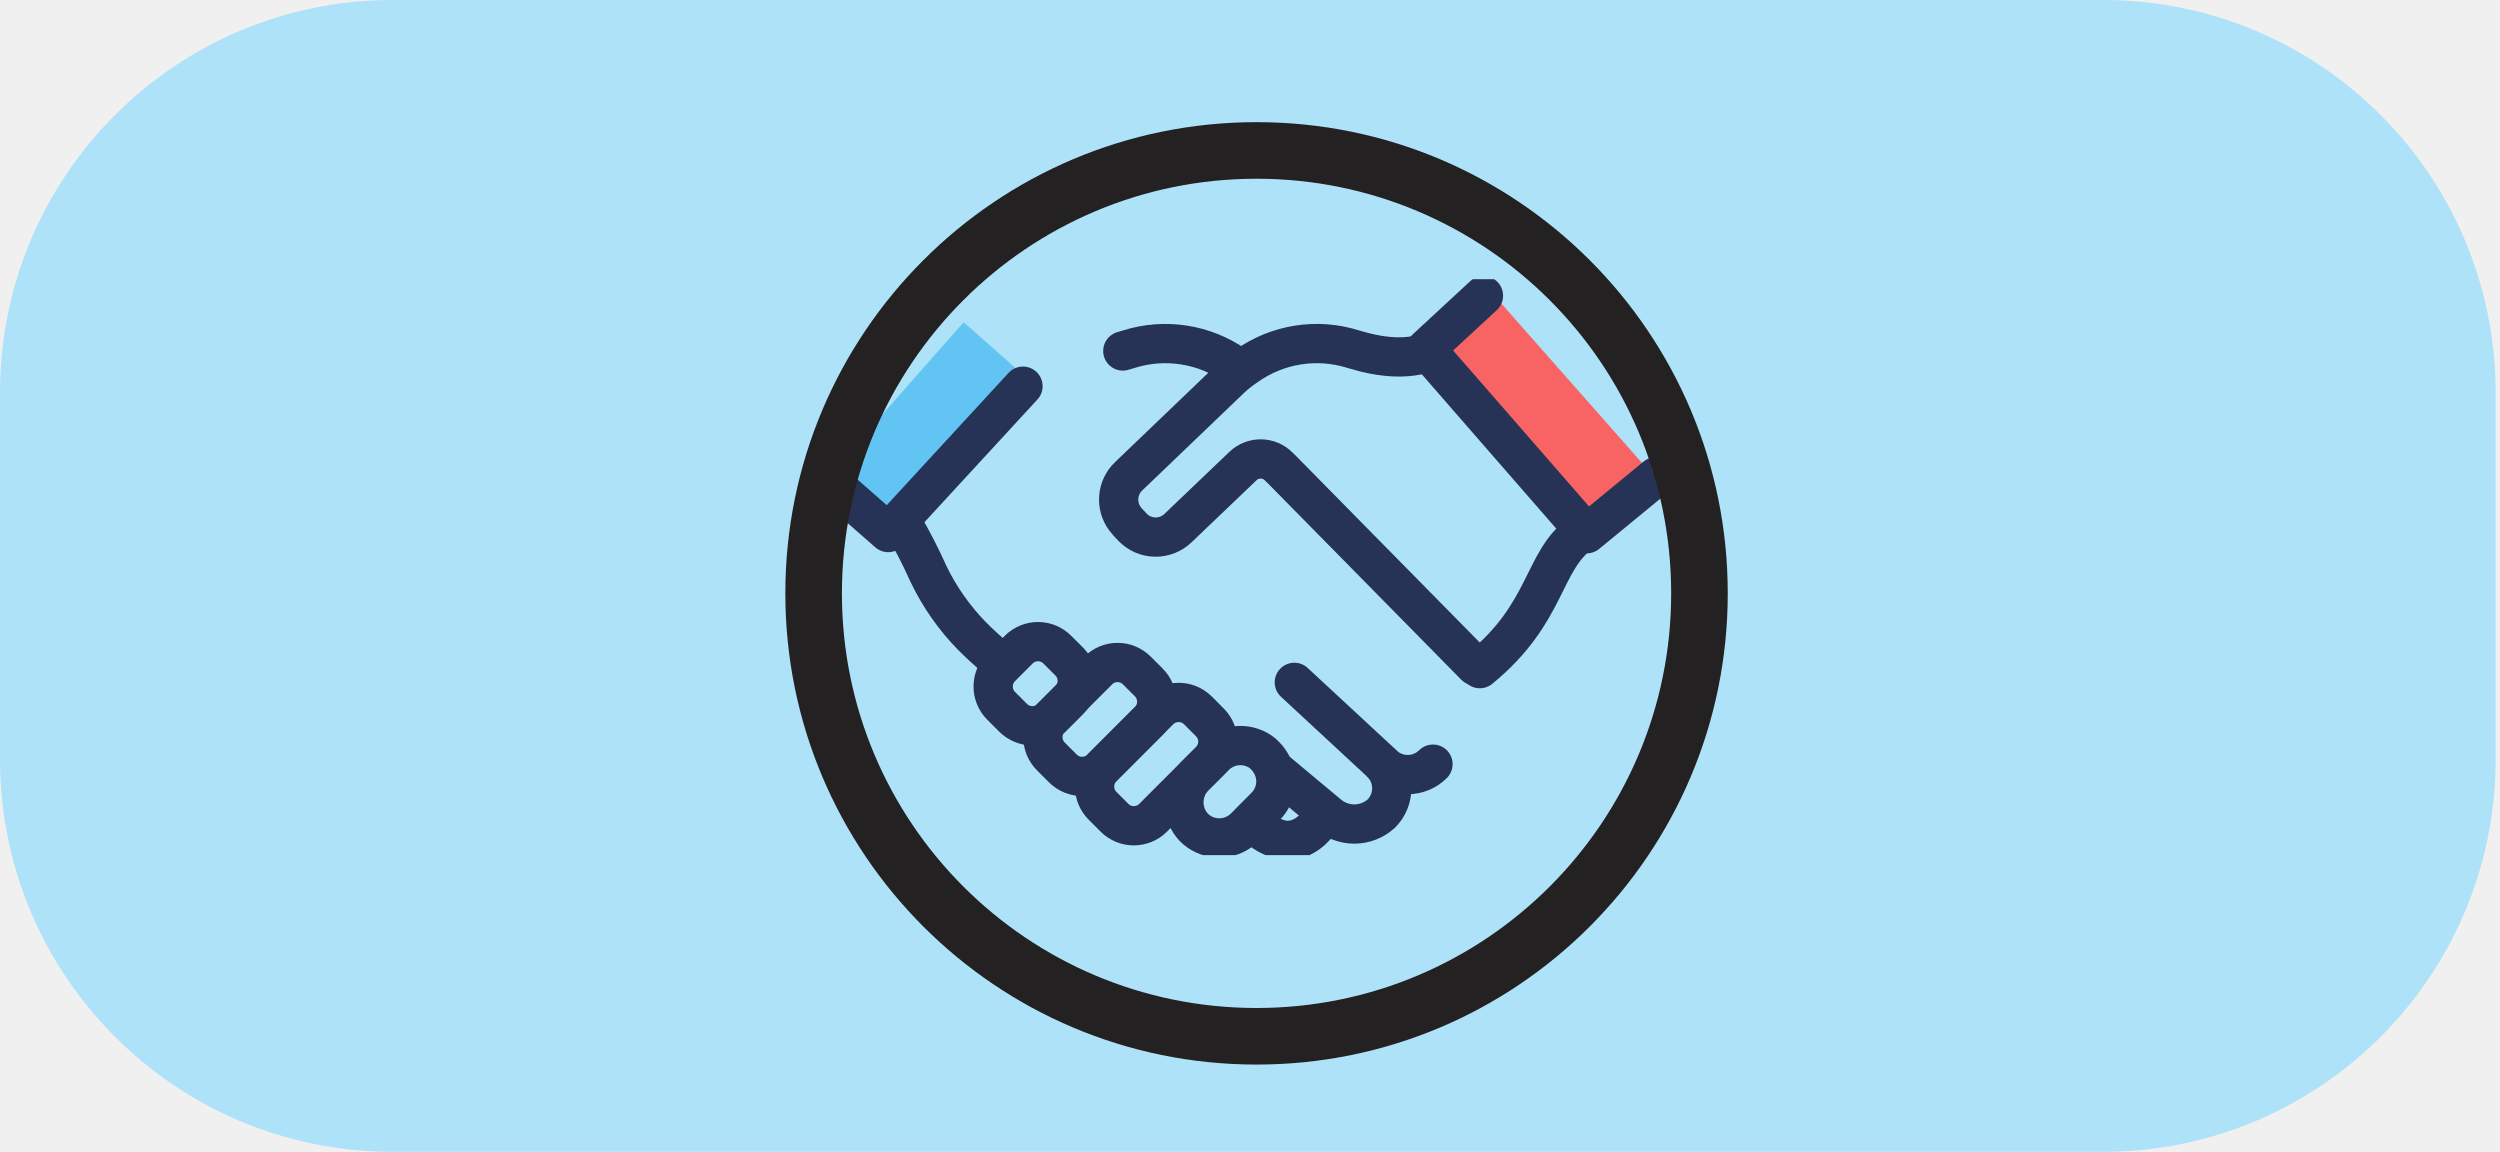
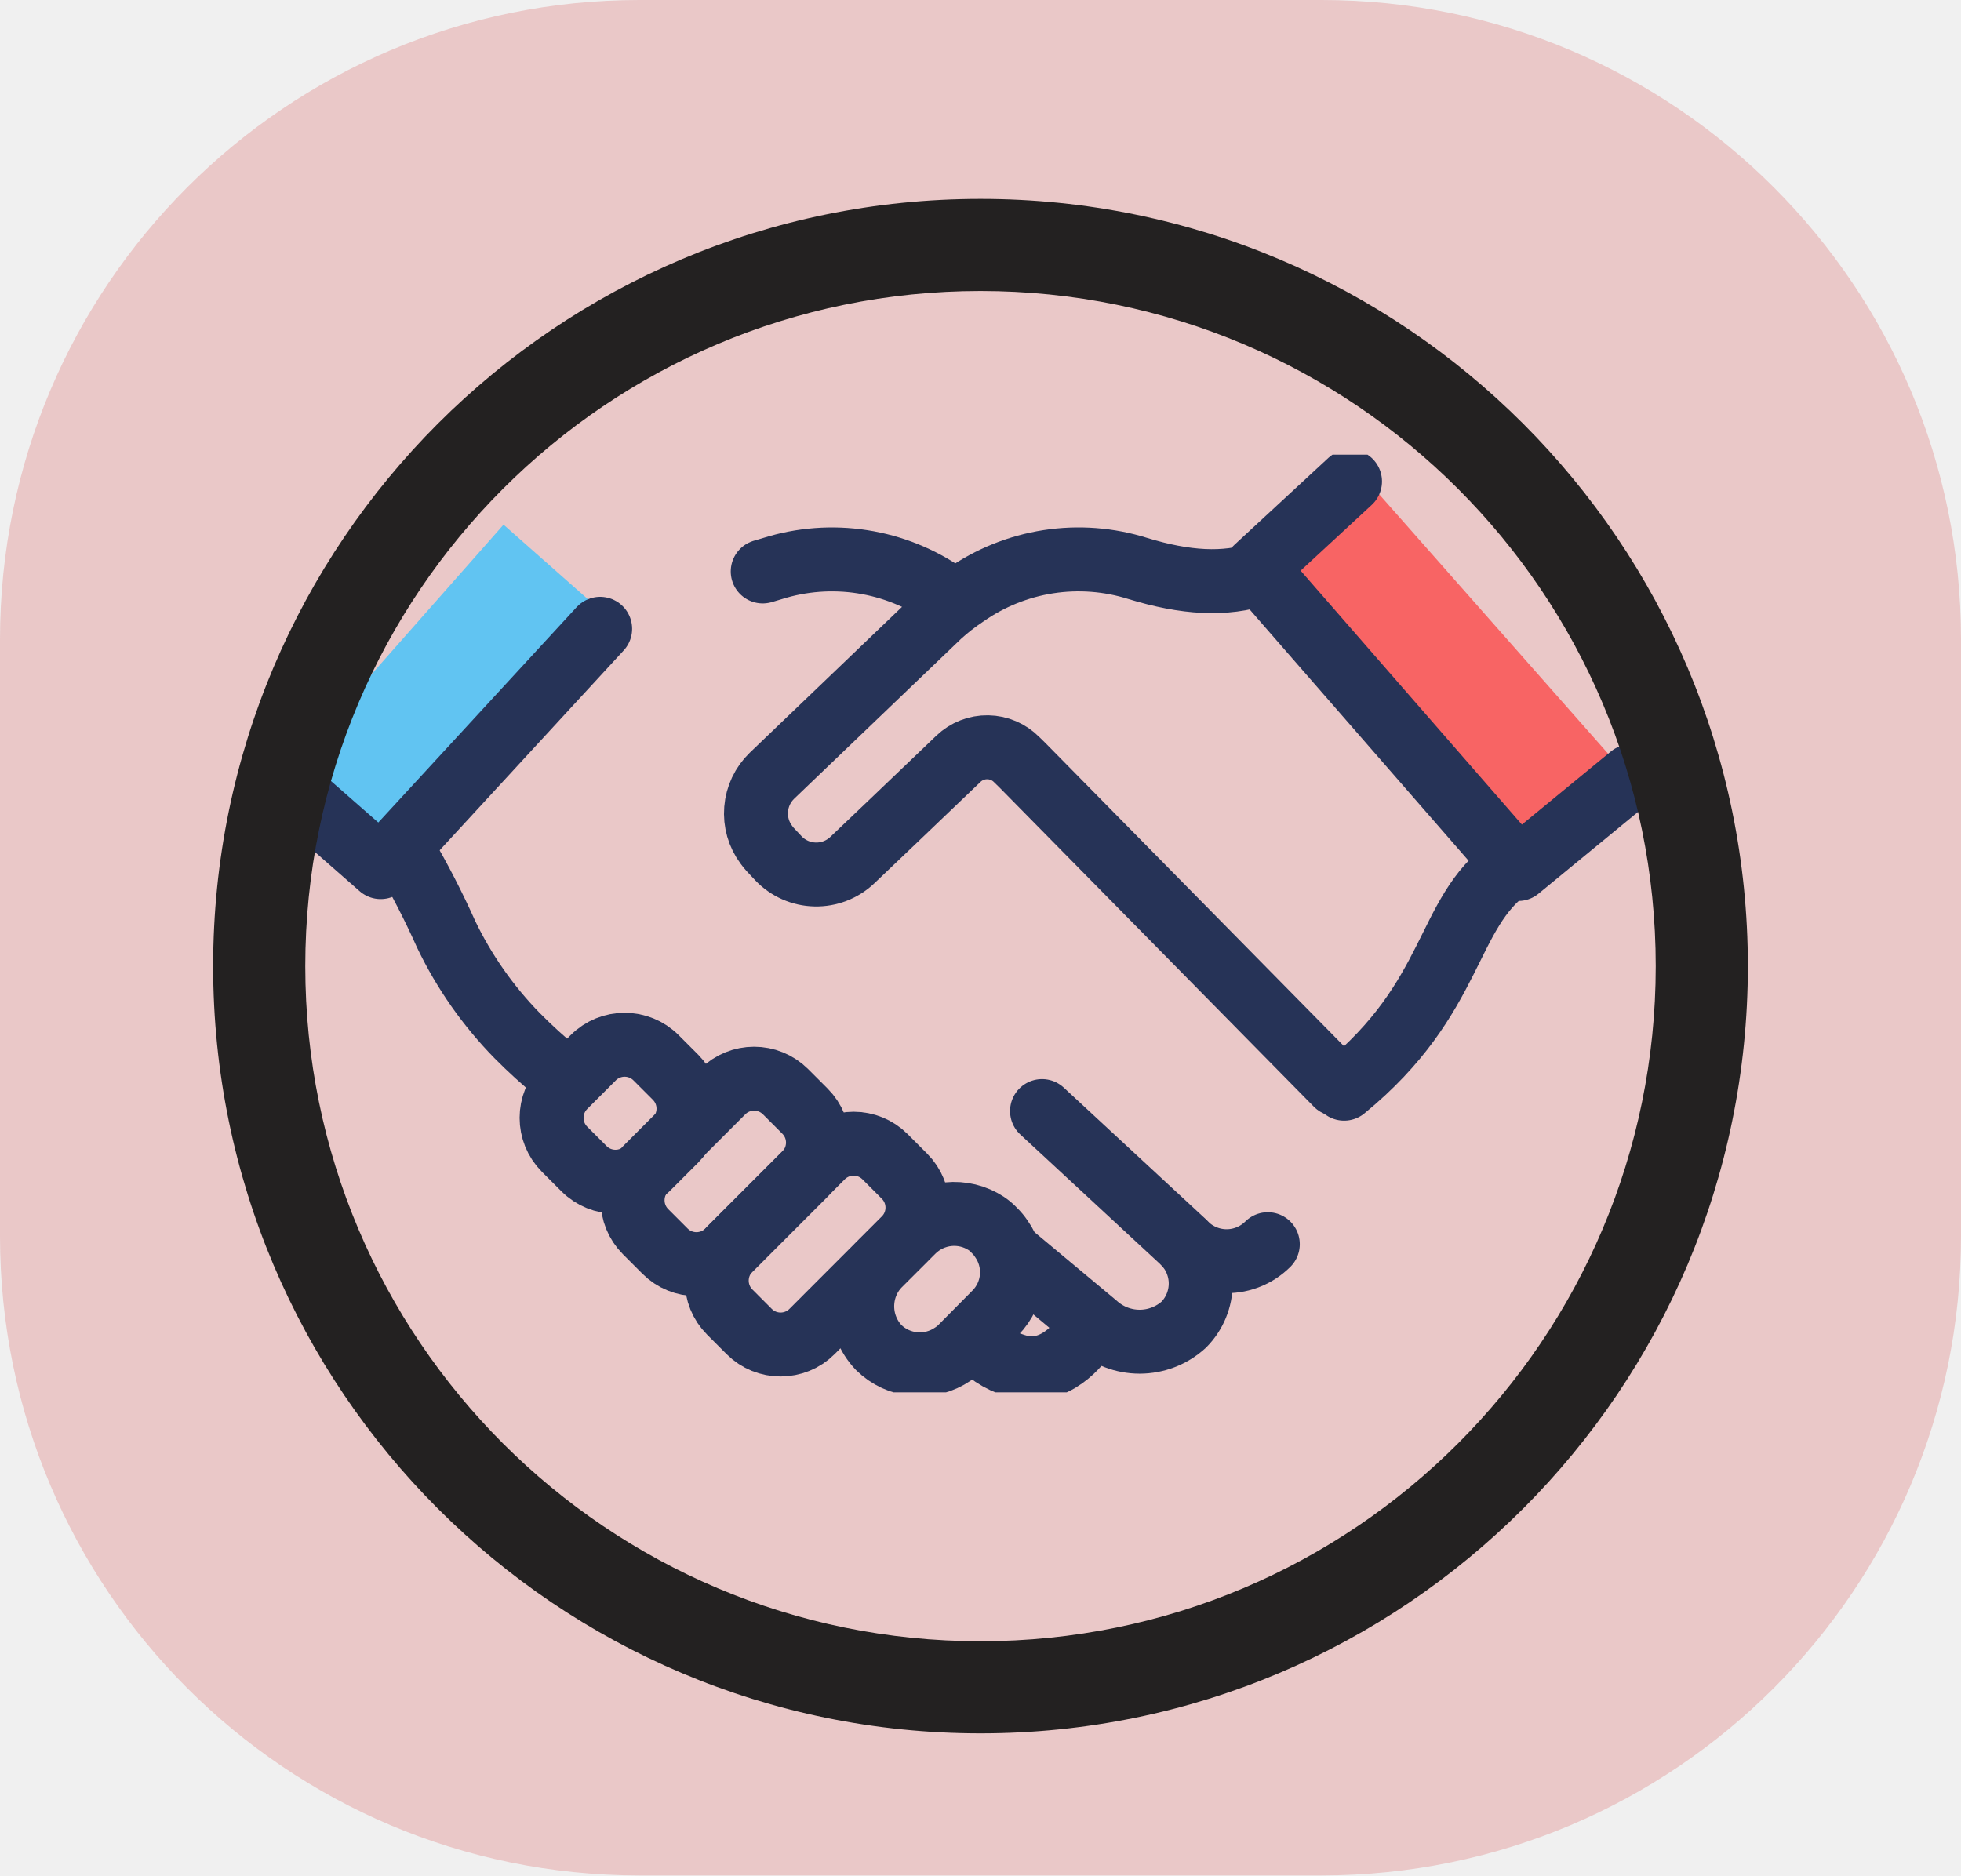
- <svg xmlns="http://www.w3.org/2000/svg" width="191" height="88" viewBox="0 0 191 88" fill="none">
-   <rect width="190.667" height="88" rx="30" fill="#AEE2F8" />
+ <svg xmlns="http://www.w3.org/2000/svg" width="92" height="88" viewBox="0 0 92 88" fill="none">
+   <rect width="92" height="88" rx="30" fill="#EAC8C8" />
  <g clip-path="url(#clip0_234_56)">
-     <path d="M114.245 22.673L109.781 26.617L121.83 40.273L126.294 36.329L114.245 22.673Z" fill="#F86464" />
-     <path d="M63.295 36.324L67.759 40.268L78.087 28.563L73.623 24.619L63.295 36.324Z" fill="#61C4F2" />
-     <path d="M96.418 61.875L96.499 61.794C96.471 61.82 96.444 61.847 96.418 61.875Z" fill="#FABF62" />
-     <path d="M120.824 40.687C117.784 42.868 118.311 46.784 113.06 51.084" stroke="#263357" stroke-width="3" stroke-linecap="round" stroke-linejoin="round" />
-     <path d="M83.904 51.226L80.289 54.844C79.474 55.659 79.474 56.98 80.289 57.795L81.199 58.706C82.014 59.521 83.334 59.521 84.149 58.706L87.765 55.088C88.579 54.273 88.579 52.952 87.765 52.137L86.854 51.226C86.04 50.411 84.719 50.411 83.904 51.226Z" stroke="#263357" stroke-width="3" stroke-linecap="round" stroke-linejoin="round" />
-     <path d="M77.83 49.633L76.488 50.976C75.674 51.791 75.674 53.112 76.488 53.927L77.399 54.838C78.213 55.653 79.534 55.653 80.349 54.838L81.69 53.496C82.504 52.681 82.504 51.359 81.69 50.544L80.779 49.633C79.965 48.818 78.644 48.818 77.83 49.633Z" stroke="#263357" stroke-width="3" stroke-linecap="round" stroke-linejoin="round" />
-     <path d="M96.689 61.612L95.087 63.228C94.969 63.346 94.838 63.452 94.697 63.542C94.171 63.9 93.537 64.065 92.904 64.008C92.27 63.95 91.676 63.675 91.223 63.228C90.727 62.706 90.451 62.014 90.451 61.295C90.451 60.575 90.727 59.883 91.223 59.362L92.831 57.759C93.277 57.316 93.862 57.039 94.487 56.974C95.113 56.91 95.741 57.063 96.268 57.407C96.41 57.502 96.541 57.614 96.657 57.74C96.775 57.854 96.88 57.981 96.971 58.117C97.344 58.639 97.521 59.277 97.469 59.916C97.417 60.556 97.141 61.157 96.689 61.612Z" stroke="#263357" stroke-width="3" stroke-linecap="round" stroke-linejoin="round" />
-     <path d="M88.572 54.276L84.237 58.614C83.422 59.429 83.422 60.751 84.237 61.566L85.147 62.477C85.962 63.292 87.282 63.292 88.097 62.477L92.432 58.139C93.247 57.324 93.247 56.003 92.432 55.188L91.522 54.276C90.707 53.462 89.387 53.462 88.572 54.276Z" stroke="#263357" stroke-width="3" stroke-linecap="round" stroke-linejoin="round" />
-     <path d="M126.528 36.419L121.226 40.775L108.932 26.664L113.336 22.59" stroke="#263357" stroke-width="3" stroke-linecap="round" stroke-linejoin="round" />
-     <path d="M76.146 50.31C75.489 49.772 74.86 49.199 74.262 48.594C72.9 47.203 71.775 45.598 70.932 43.842C70.343 42.525 69.683 41.241 68.953 39.996C68.921 39.923 68.879 39.855 68.828 39.794" stroke="#263357" stroke-width="3" stroke-linecap="round" stroke-linejoin="round" />
-     <path d="M94.364 27.933C93.198 27.115 91.86 26.576 90.452 26.358C89.045 26.14 87.606 26.249 86.248 26.676L85.783 26.814" stroke="#263357" stroke-width="3" stroke-linecap="round" stroke-linejoin="round" />
-     <path d="M109.479 58.381C108.966 58.892 108.271 59.179 107.547 59.179C106.823 59.179 106.129 58.892 105.615 58.381" stroke="#263357" stroke-width="3" stroke-linecap="round" stroke-linejoin="round" />
-     <path d="M98.887 52.133L105.534 58.293C106.044 58.807 106.331 59.502 106.331 60.226C106.331 60.95 106.044 61.645 105.534 62.159C104.967 62.672 104.231 62.956 103.467 62.956C102.703 62.956 101.966 62.672 101.4 62.159L97.631 59.016" stroke="#263357" stroke-width="3" stroke-linecap="round" stroke-linejoin="round" />
-     <path d="M63.708 37.048L67.86 40.687L78.156 29.505" stroke="#263357" stroke-width="3" stroke-linecap="round" stroke-linejoin="round" />
-     <path d="M112.708 50.876L97.976 35.916L97.7 35.646C97.341 35.281 96.854 35.072 96.343 35.064C95.831 35.056 95.337 35.249 94.967 35.602C93.158 37.337 90.199 40.159 89.992 40.354C89.758 40.577 89.483 40.752 89.182 40.868C88.882 40.985 88.561 41.041 88.238 41.033C87.915 41.026 87.597 40.955 87.302 40.824C87.007 40.693 86.74 40.506 86.518 40.272L86.147 39.876C86.077 39.801 86.012 39.721 85.953 39.637C85.595 39.158 85.425 38.565 85.474 37.969C85.522 37.373 85.786 36.815 86.216 36.4L94.088 28.857C94.46 28.52 94.857 28.211 95.275 27.933C96.44 27.115 97.777 26.575 99.183 26.357C100.59 26.139 102.028 26.248 103.385 26.676C105.609 27.355 107.462 27.474 109.127 26.915" stroke="#263357" stroke-width="3" stroke-linecap="round" stroke-linejoin="round" />
-     <path d="M95.746 62.819C96.233 63.419 96.89 63.857 97.631 64.076C99.515 64.705 100.772 62.819 100.772 62.819" stroke="#263357" stroke-width="3" stroke-linecap="round" stroke-linejoin="round" />
+     <path d="M64.245 22.673L59.781 26.617L71.83 40.273L76.294 36.329L64.245 22.673Z" fill="#F86464" />
+     <path d="M13.295 36.324L17.759 40.268L28.087 28.563L23.623 24.619L13.295 36.324Z" fill="#61C4F2" />
+     <path d="M46.418 61.875L46.499 61.794C46.471 61.82 46.444 61.847 46.418 61.875Z" fill="#FABF62" />
+     <path d="M70.824 40.687C67.784 42.868 68.311 46.784 63.059 51.084" stroke="#263357" stroke-width="3" stroke-linecap="round" stroke-linejoin="round" />
+     <path d="M33.904 51.226L30.289 54.844C29.474 55.659 29.474 56.98 30.289 57.795L31.199 58.706C32.014 59.521 33.334 59.521 34.149 58.706L37.765 55.088C38.579 54.273 38.579 52.952 37.765 52.137L36.854 51.226C36.039 50.411 34.719 50.411 33.904 51.226Z" stroke="#263357" stroke-width="3" stroke-linecap="round" stroke-linejoin="round" />
+     <path d="M27.83 49.633L26.488 50.976C25.674 51.791 25.674 53.112 26.488 53.927L27.399 54.838C28.213 55.653 29.534 55.653 30.349 54.838L31.69 53.496C32.505 52.681 32.505 51.359 31.69 50.544L30.779 49.633C29.965 48.818 28.644 48.818 27.83 49.633Z" stroke="#263357" stroke-width="3" stroke-linecap="round" stroke-linejoin="round" />
+     <path d="M46.688 61.612L45.087 63.228C44.969 63.346 44.838 63.452 44.697 63.542C44.171 63.9 43.538 64.065 42.904 64.008C42.27 63.95 41.676 63.675 41.223 63.228C40.727 62.706 40.451 62.014 40.451 61.295C40.451 60.575 40.727 59.883 41.223 59.362L42.831 57.759C43.277 57.316 43.862 57.039 44.487 56.974C45.113 56.91 45.741 57.063 46.268 57.407C46.41 57.502 46.541 57.614 46.657 57.74C46.775 57.854 46.88 57.981 46.971 58.117C47.344 58.639 47.521 59.277 47.469 59.916C47.417 60.556 47.141 61.157 46.688 61.612Z" stroke="#263357" stroke-width="3" stroke-linecap="round" stroke-linejoin="round" />
+     <path d="M38.572 54.276L34.237 58.614C33.422 59.429 33.422 60.751 34.237 61.566L35.147 62.477C35.962 63.292 37.282 63.292 38.097 62.477L42.432 58.139C43.247 57.324 43.247 56.003 42.432 55.188L41.522 54.276C40.707 53.462 39.387 53.462 38.572 54.276Z" stroke="#263357" stroke-width="3" stroke-linecap="round" stroke-linejoin="round" />
+     <path d="M76.528 36.419L71.226 40.775L58.932 26.664L63.336 22.59" stroke="#263357" stroke-width="3" stroke-linecap="round" stroke-linejoin="round" />
+     <path d="M26.146 50.31C25.489 49.772 24.86 49.199 24.262 48.594C22.9 47.203 21.775 45.598 20.932 43.842C20.343 42.525 19.683 41.241 18.953 39.996C18.921 39.923 18.879 39.855 18.828 39.794" stroke="#263357" stroke-width="3" stroke-linecap="round" stroke-linejoin="round" />
+     <path d="M44.364 27.933C43.198 27.115 41.86 26.576 40.452 26.358C39.045 26.14 37.606 26.249 36.248 26.676L35.783 26.814" stroke="#263357" stroke-width="3" stroke-linecap="round" stroke-linejoin="round" />
+     <path d="M59.479 58.381C58.965 58.892 58.271 59.179 57.547 59.179C56.823 59.179 56.129 58.892 55.615 58.381" stroke="#263357" stroke-width="3" stroke-linecap="round" stroke-linejoin="round" />
+     <path d="M48.887 52.133L55.534 58.293C56.044 58.807 56.331 59.502 56.331 60.226C56.331 60.95 56.044 61.645 55.534 62.159C54.968 62.672 54.231 62.956 53.467 62.956C52.703 62.956 51.966 62.672 51.4 62.159L47.631 59.016" stroke="#263357" stroke-width="3" stroke-linecap="round" stroke-linejoin="round" />
+     <path d="M13.708 37.048L17.86 40.687L28.156 29.505" stroke="#263357" stroke-width="3" stroke-linecap="round" stroke-linejoin="round" />
+     <path d="M62.708 50.876L47.976 35.916L47.7 35.646C47.341 35.281 46.854 35.072 46.343 35.064C45.831 35.056 45.337 35.249 44.967 35.602C43.158 37.337 40.199 40.159 39.992 40.354C39.758 40.577 39.483 40.752 39.182 40.868C38.882 40.985 38.561 41.041 38.238 41.033C37.915 41.026 37.597 40.955 37.302 40.824C37.007 40.693 36.74 40.506 36.518 40.272L36.147 39.876C36.077 39.801 36.012 39.721 35.953 39.637C35.595 39.158 35.425 38.565 35.474 37.969C35.522 37.373 35.786 36.815 36.216 36.4L44.088 28.857C44.46 28.52 44.857 28.211 45.275 27.933C46.44 27.115 47.777 26.575 49.183 26.357C50.59 26.139 52.028 26.248 53.385 26.676C55.609 27.355 57.462 27.474 59.127 26.915" stroke="#263357" stroke-width="3" stroke-linecap="round" stroke-linejoin="round" />
+     <path d="M45.746 62.819C46.233 63.419 46.89 63.857 47.631 64.076C49.515 64.705 50.772 62.819 50.772 62.819" stroke="#263357" stroke-width="3" stroke-linecap="round" stroke-linejoin="round" />
  </g>
-   <path d="M132 45.333C132 65.216 115.882 81.333 96 81.333C76.118 81.333 60 65.216 60 45.333C60 25.451 76.118 9.333 96 9.333C115.882 9.333 132 25.451 132 45.333ZM64.322 45.333C64.322 62.829 78.505 77.011 96 77.011C113.495 77.011 127.678 62.829 127.678 45.333C127.678 27.838 113.495 13.655 96 13.655C78.505 13.655 64.322 27.838 64.322 45.333Z" fill="#232121" />
+   <path d="M82 45.333C82 65.216 65.882 81.333 46 81.333C26.118 81.333 10 65.216 10 45.333C10 25.451 26.118 9.333 46 9.333C65.882 9.333 82 25.451 82 45.333ZM14.322 45.333C14.322 62.829 28.505 77.011 46 77.011C63.495 77.011 77.678 62.829 77.678 45.333C77.678 27.838 63.495 13.655 46 13.655C28.505 13.655 14.322 27.838 14.322 45.333Z" fill="#232121" />
  <defs>
    <clipPath id="clip0_234_56">
-       <rect width="65.333" height="44" fill="white" transform="translate(62.6667 21.3333)" />
+       <rect width="65.333" height="44" fill="white" transform="translate(12.6667 21.3333)" />
    </clipPath>
  </defs>
</svg>
